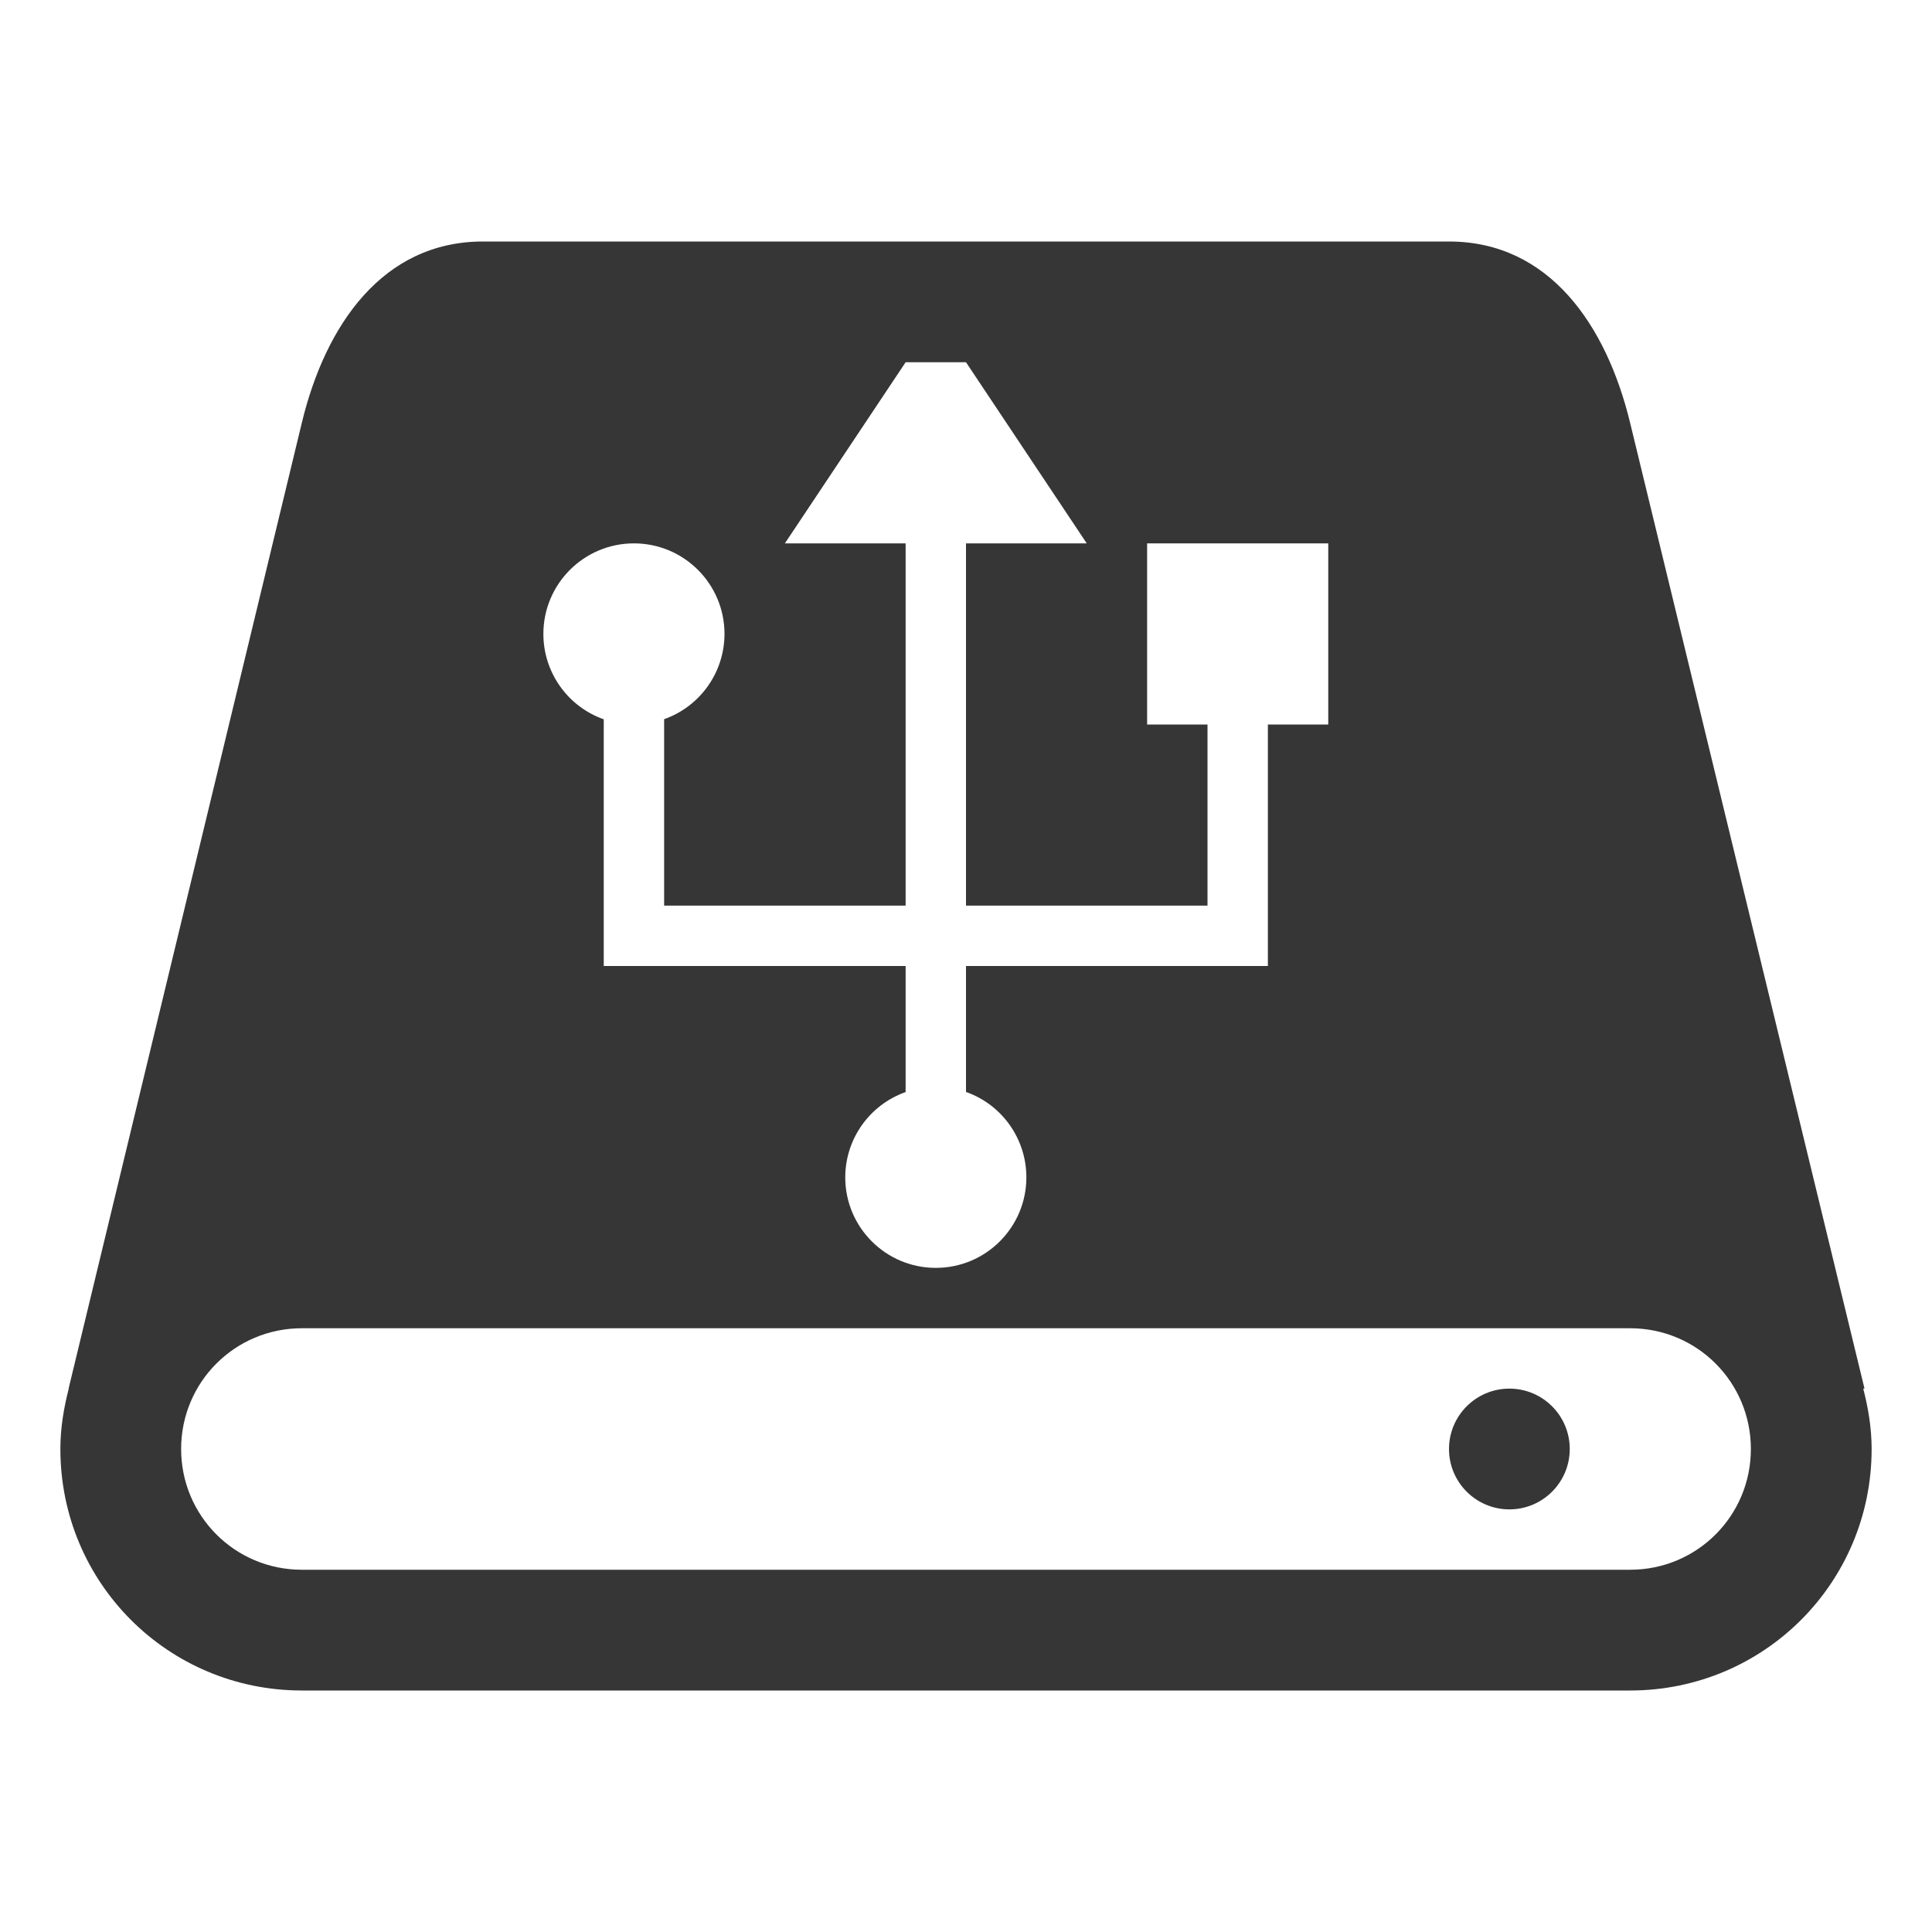
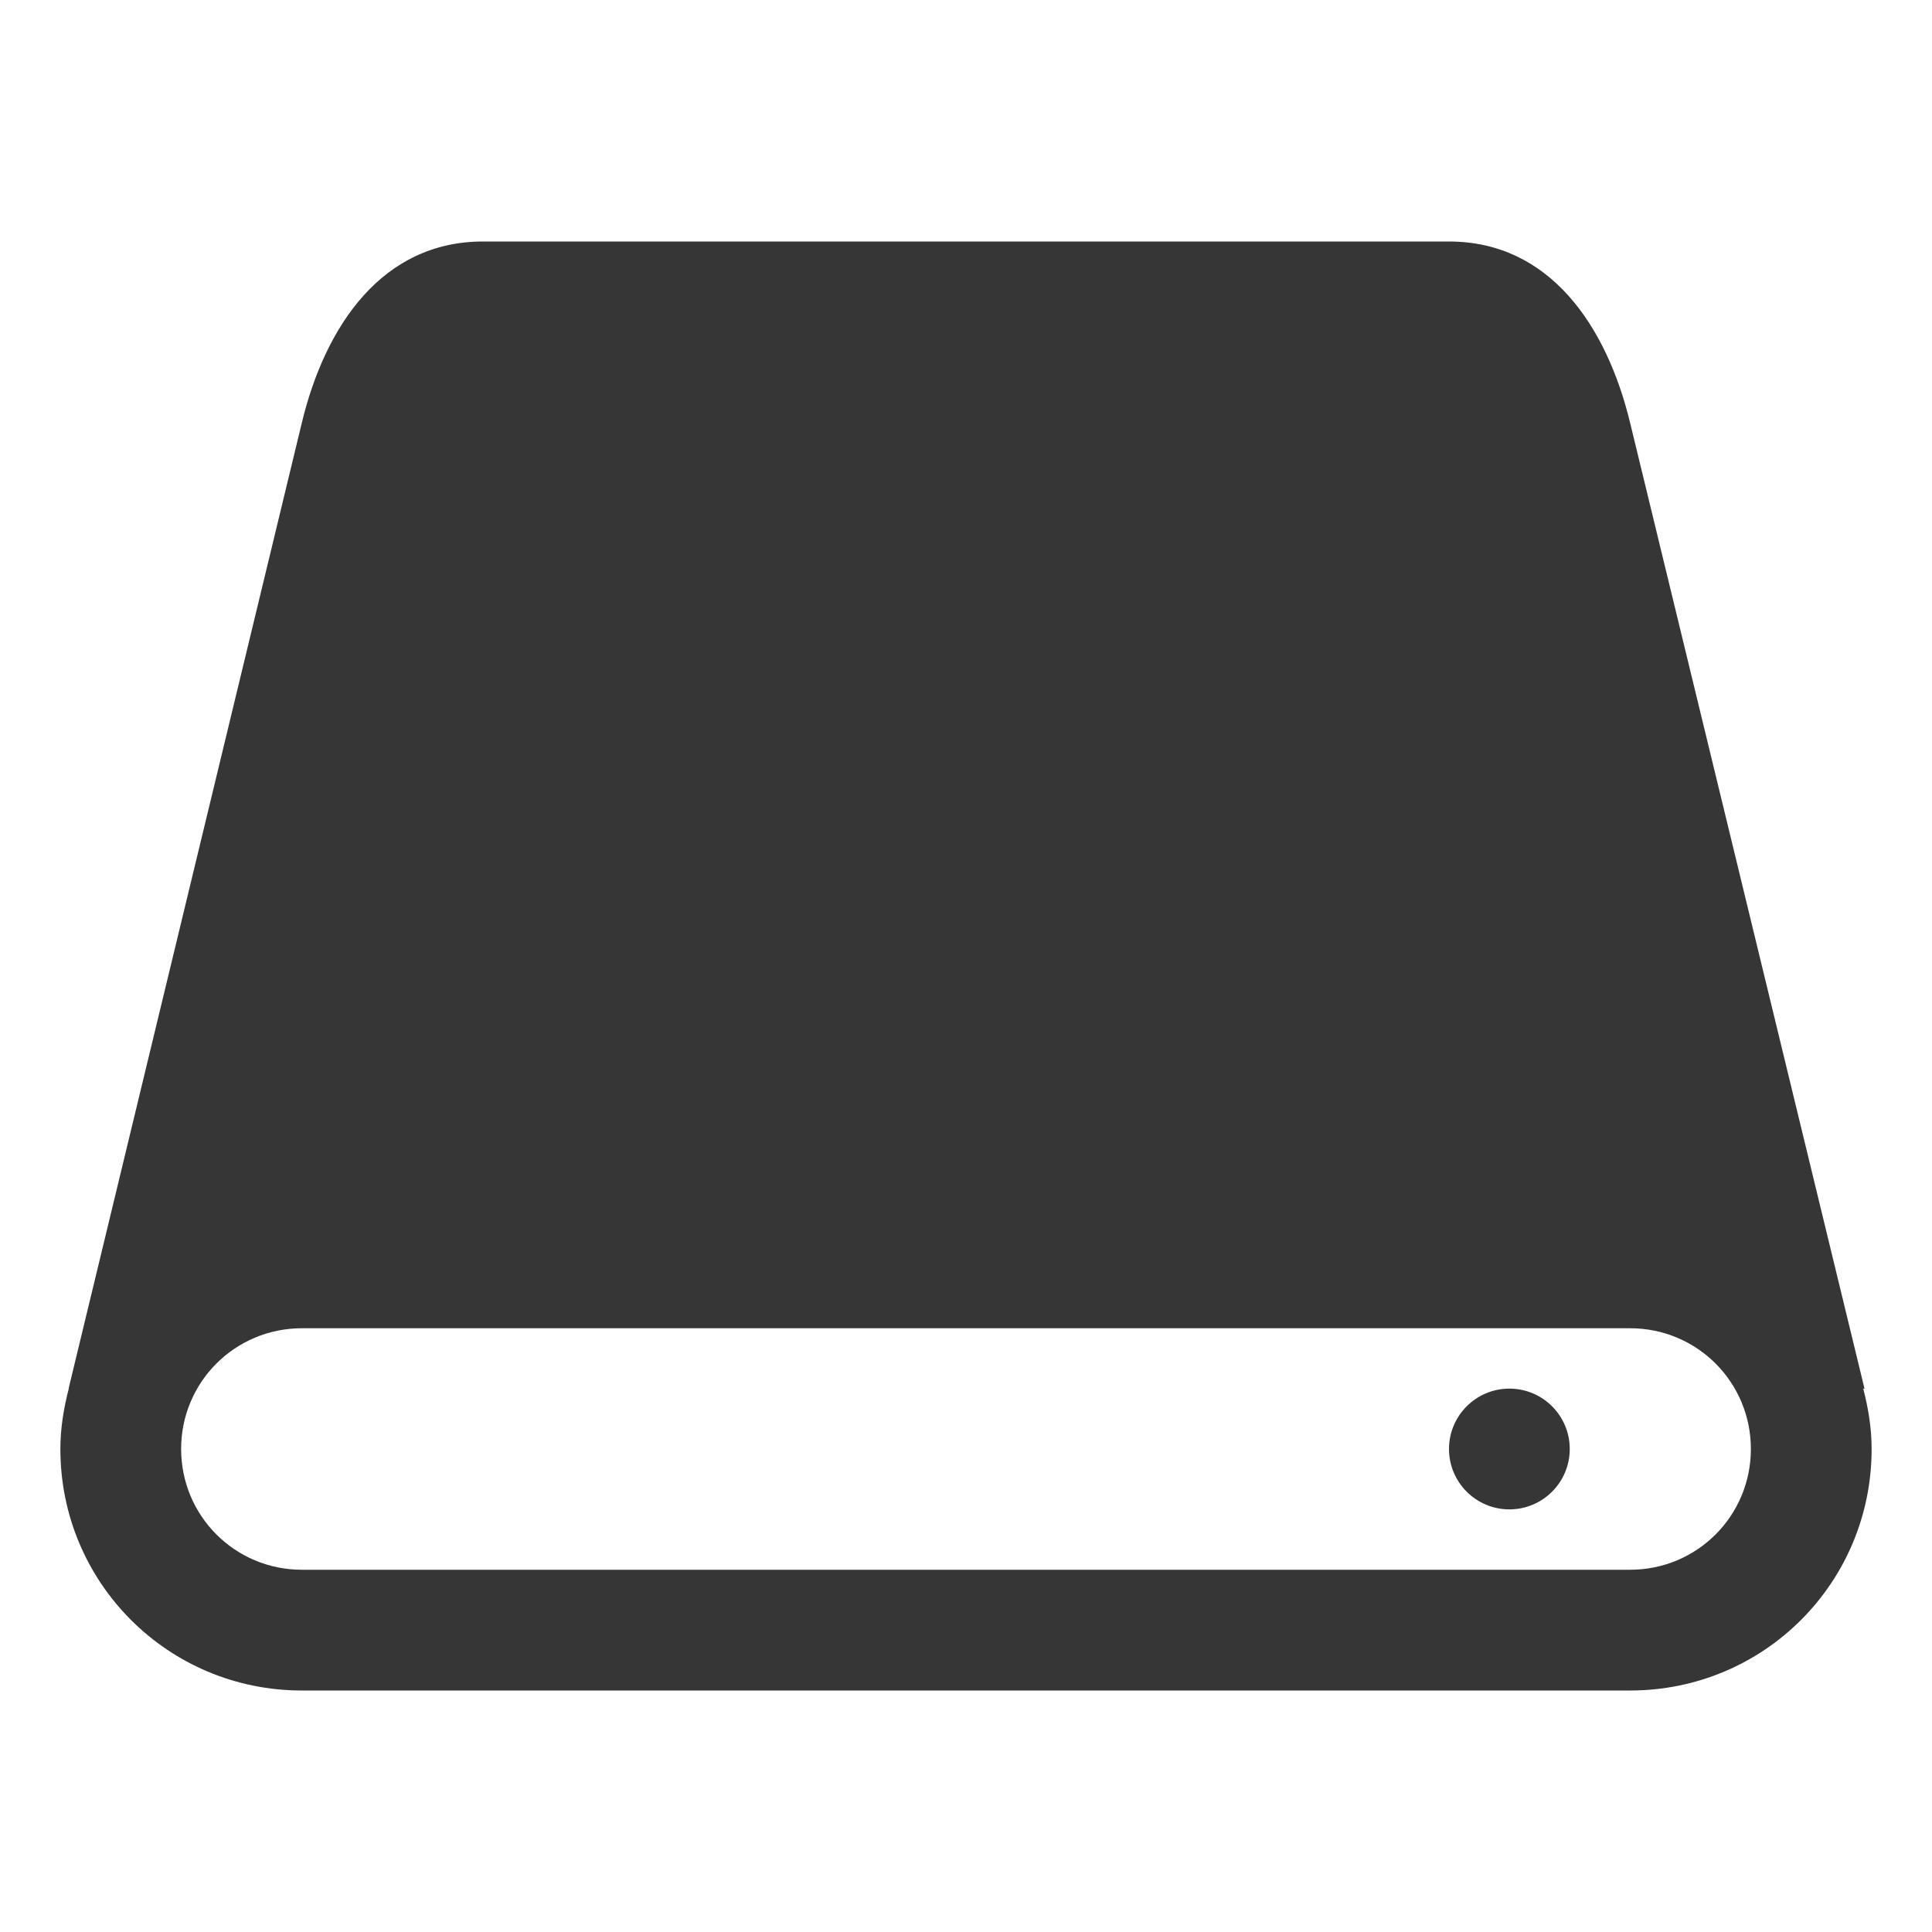
- <svg xmlns="http://www.w3.org/2000/svg" width="32" height="32" version="1.1" viewBox="0 0 32 32" id="svg30">
-   <defs id="defs5">
-     <style id="current-color-scheme" type="text/css"> .ColorScheme-Text { color:#363636; } </style>
+ <svg xmlns="http://www.w3.org/2000/svg" width="32" height="32" version="1.1" viewBox="0 0 32 32">
+   <defs>
+     <style id="current-color-scheme" type="text/css">.ColorScheme-Text { color:#363636; }</style>
  </defs>
  <g id="device-notifier" class="ColorScheme-Text" transform="translate(-321,-529.36)" fill="currentColor">
-     <path d="m329 533.36c-1.662 0-2.61 1.384-3 3l-3.861 15.988c-8.4e-4 4e-3 -1e-3 8e-3 -2e-3 0.012h2e-3c-0.083 0.321-0.139 0.653-0.139 1 0 2.216 1.784 4 4 4h22c2.216 0 4-1.784 4-4 0-0.347-0.056-0.679-0.139-1h0.021l-3.883-16c-0.392-1.615-1.338-3-3-3zm7 2h1l2 3h-2v6h4v-3h-1v-3h3v3h-1v4h-5v2.086a1.5 1.5 0 0 1 1 1.414 1.5 1.5 0 0 1-1.5 1.5 1.5 1.5 0 0 1-1.5-1.5 1.5 1.5 0 0 1 1-1.412v-2.088h-5v-4.086a1.5 1.5 0 0 1-1-1.414 1.5 1.5 0 0 1 1.5-1.5 1.5 1.5 0 0 1 1.5 1.5 1.5 1.5 0 0 1-1 1.412v3.088h4v-6h-2zm-10 16h22c1.108 0 2 0.892 2 2s-0.892 2-2 2h-22c-1.108 0-2-0.892-2-2s0.892-2 2-2z" id="path7" />
-     <rect x="321" y="529.36" width="32" height="32" fill-opacity="0" id="rect9" />
-     <circle cx="346" cy="553.36" r="1" id="circle11" />
+     <path d="m329 533.36c-1.662 0-2.61 1.384-3 3l-3.861 15.988c-8.4e-4 4e-3 -1e-3 8e-3 -2e-3 0.012h2e-3c-0.083 0.321-0.139 0.653-0.139 1 0 2.216 1.784 4 4 4h22c2.216 0 4-1.784 4-4 0-0.347-0.056-0.679-0.139-1h0.021l-3.883-16c-0.392-1.615-1.338-3-3-3zm-3 18h22c1.108 0 2 0.892 2 2s-0.892 2-2 2h-22c-1.108 0-2-0.892-2-2s0.892-2 2-2z" />
+     <rect x="321" y="529.36" width="32" height="32" fill-opacity="0" />
+     <circle cx="346" cy="553.36" r="1" />
  </g>
  <g id="16-16-device-notifier" class="ColorScheme-Text" transform="translate(-321.5,-529.36)" fill="currentColor">
-     <rect x="393.5" y="537.36" width="16" height="16" ry="0" opacity="0" id="rect14" />
-     <g transform="translate(-19.5)" id="g22">
-       <path transform="translate(321,529.36)" d="m97 8c-0.554 0-1 0.446-1 1v3c-1.108 0-2 0.892-2 2v4c0 3.324 2.676 6 6 6s6-2.676 6-6v-4c0-1.108-0.892-2-2-2v-3c0-0.554-0.446-1-1-1zm1 1c0.554 0 1 0.446 1 1v1c0 0.554-0.446 1-1 1s-1-0.446-1-1v-1c0-0.554 0.446-1 1-1zm4 0c0.554 0 1 0.446 1 1v1c0 0.554-0.446 1-1 1s-1-0.446-1-1v-1c0-0.554 0.446-1 1-1zm-6 4h8c0.554 0 1 0.446 1 1v4a5 5 0 0 1-5 5 5 5 0 0 1-5-5v-4c0-0.554 0.446-1 1-1z" id="path16" />
-       <circle cx="421" cy="549.36" r="2" opacity=".25" id="circle18" />
-       <circle cx="421" cy="549.36" r="1" id="circle20" />
+     <rect x="393.5" y="537.36" width="16" height="16" ry="0" opacity="0" />
+     <g transform="translate(-19.5)">
+       <path transform="translate(321,529.36)" d="m97 8c-0.554 0-1 0.446-1 1v3c-1.108 0-2 0.892-2 2v4c0 3.324 2.676 6 6 6s6-2.676 6-6v-4c0-1.108-0.892-2-2-2v-3c0-0.554-0.446-1-1-1zm1 1c0.554 0 1 0.446 1 1v1c0 0.554-0.446 1-1 1s-1-0.446-1-1v-1c0-0.554 0.446-1 1-1zm4 0c0.554 0 1 0.446 1 1v1c0 0.554-0.446 1-1 1s-1-0.446-1-1v-1c0-0.554 0.446-1 1-1zm-6 4h8c0.554 0 1 0.446 1 1v4a5 5 0 0 1-5 5 5 5 0 0 1-5-5v-4c0-0.554 0.446-1 1-1z" />
+       <circle cx="421" cy="549.36" r="2" opacity=".25" />
+       <circle cx="421" cy="549.36" r="1" />
    </g>
  </g>
  <g id="22-22-device-notifier" class="ColorScheme-Text" transform="translate(-321,-529.36)" fill="currentColor">
-     <rect x="365" y="534.36" width="22" height="22" opacity="0" id="rect25" />
-     <path d="m 372,536.36 c -0.554,0 -1,0.446 -1,1 v 4 h -1 c -1.108,0 -2,0.892 -2,2 v 3 c 0,4.418 3.582,8 8,8 4.418,0 8,-3.582 8,-8 v -3 c 0,-1.108 -0.892,-2 -2,-2 h -1 v -4 c 0,-0.554 -0.446,-1 -1,-1 z m 2,2 c 0.554,0 1,0.446 1,1 v 1 c 0,0.554 -0.446,1 -1,1 -0.554,0 -1,-0.446 -1,-1 v -1 c 0,-0.554 0.446,-1 1,-1 z m 4,0 c 0.554,0 1,0.446 1,1 v 1 c 0,0.554 -0.446,1 -1,1 -0.554,0 -1,-0.446 -1,-1 v -1 c 0,-0.554 0.446,-1 1,-1 z m -8,5 h 12 v 3 c 0,3.324 -2.676,6 -6,6 -3.324,0 -6,-2.676 -6,-6 z" id="path27" />
+     <rect x="365" y="534.36" width="22" height="22" opacity="0" />
+     <path d="m372 536.36c-0.554 0-1 0.446-1 1v4h-1c-1.108 0-2 0.892-2 2v3c0 4.418 3.582 8 8 8s8-3.582 8-8v-3c0-1.108-0.892-2-2-2h-1v-4c0-0.554-0.446-1-1-1zm2 2c0.554 0 1 0.446 1 1v1c0 0.554-0.446 1-1 1s-1-0.446-1-1v-1c0-0.554 0.446-1 1-1zm4 0c0.554 0 1 0.446 1 1v1c0 0.554-0.446 1-1 1s-1-0.446-1-1v-1c0-0.554 0.446-1 1-1zm-8 5h12v3c0 3.324-2.676 6-6 6s-6-2.676-6-6z" />
  </g>
</svg>
